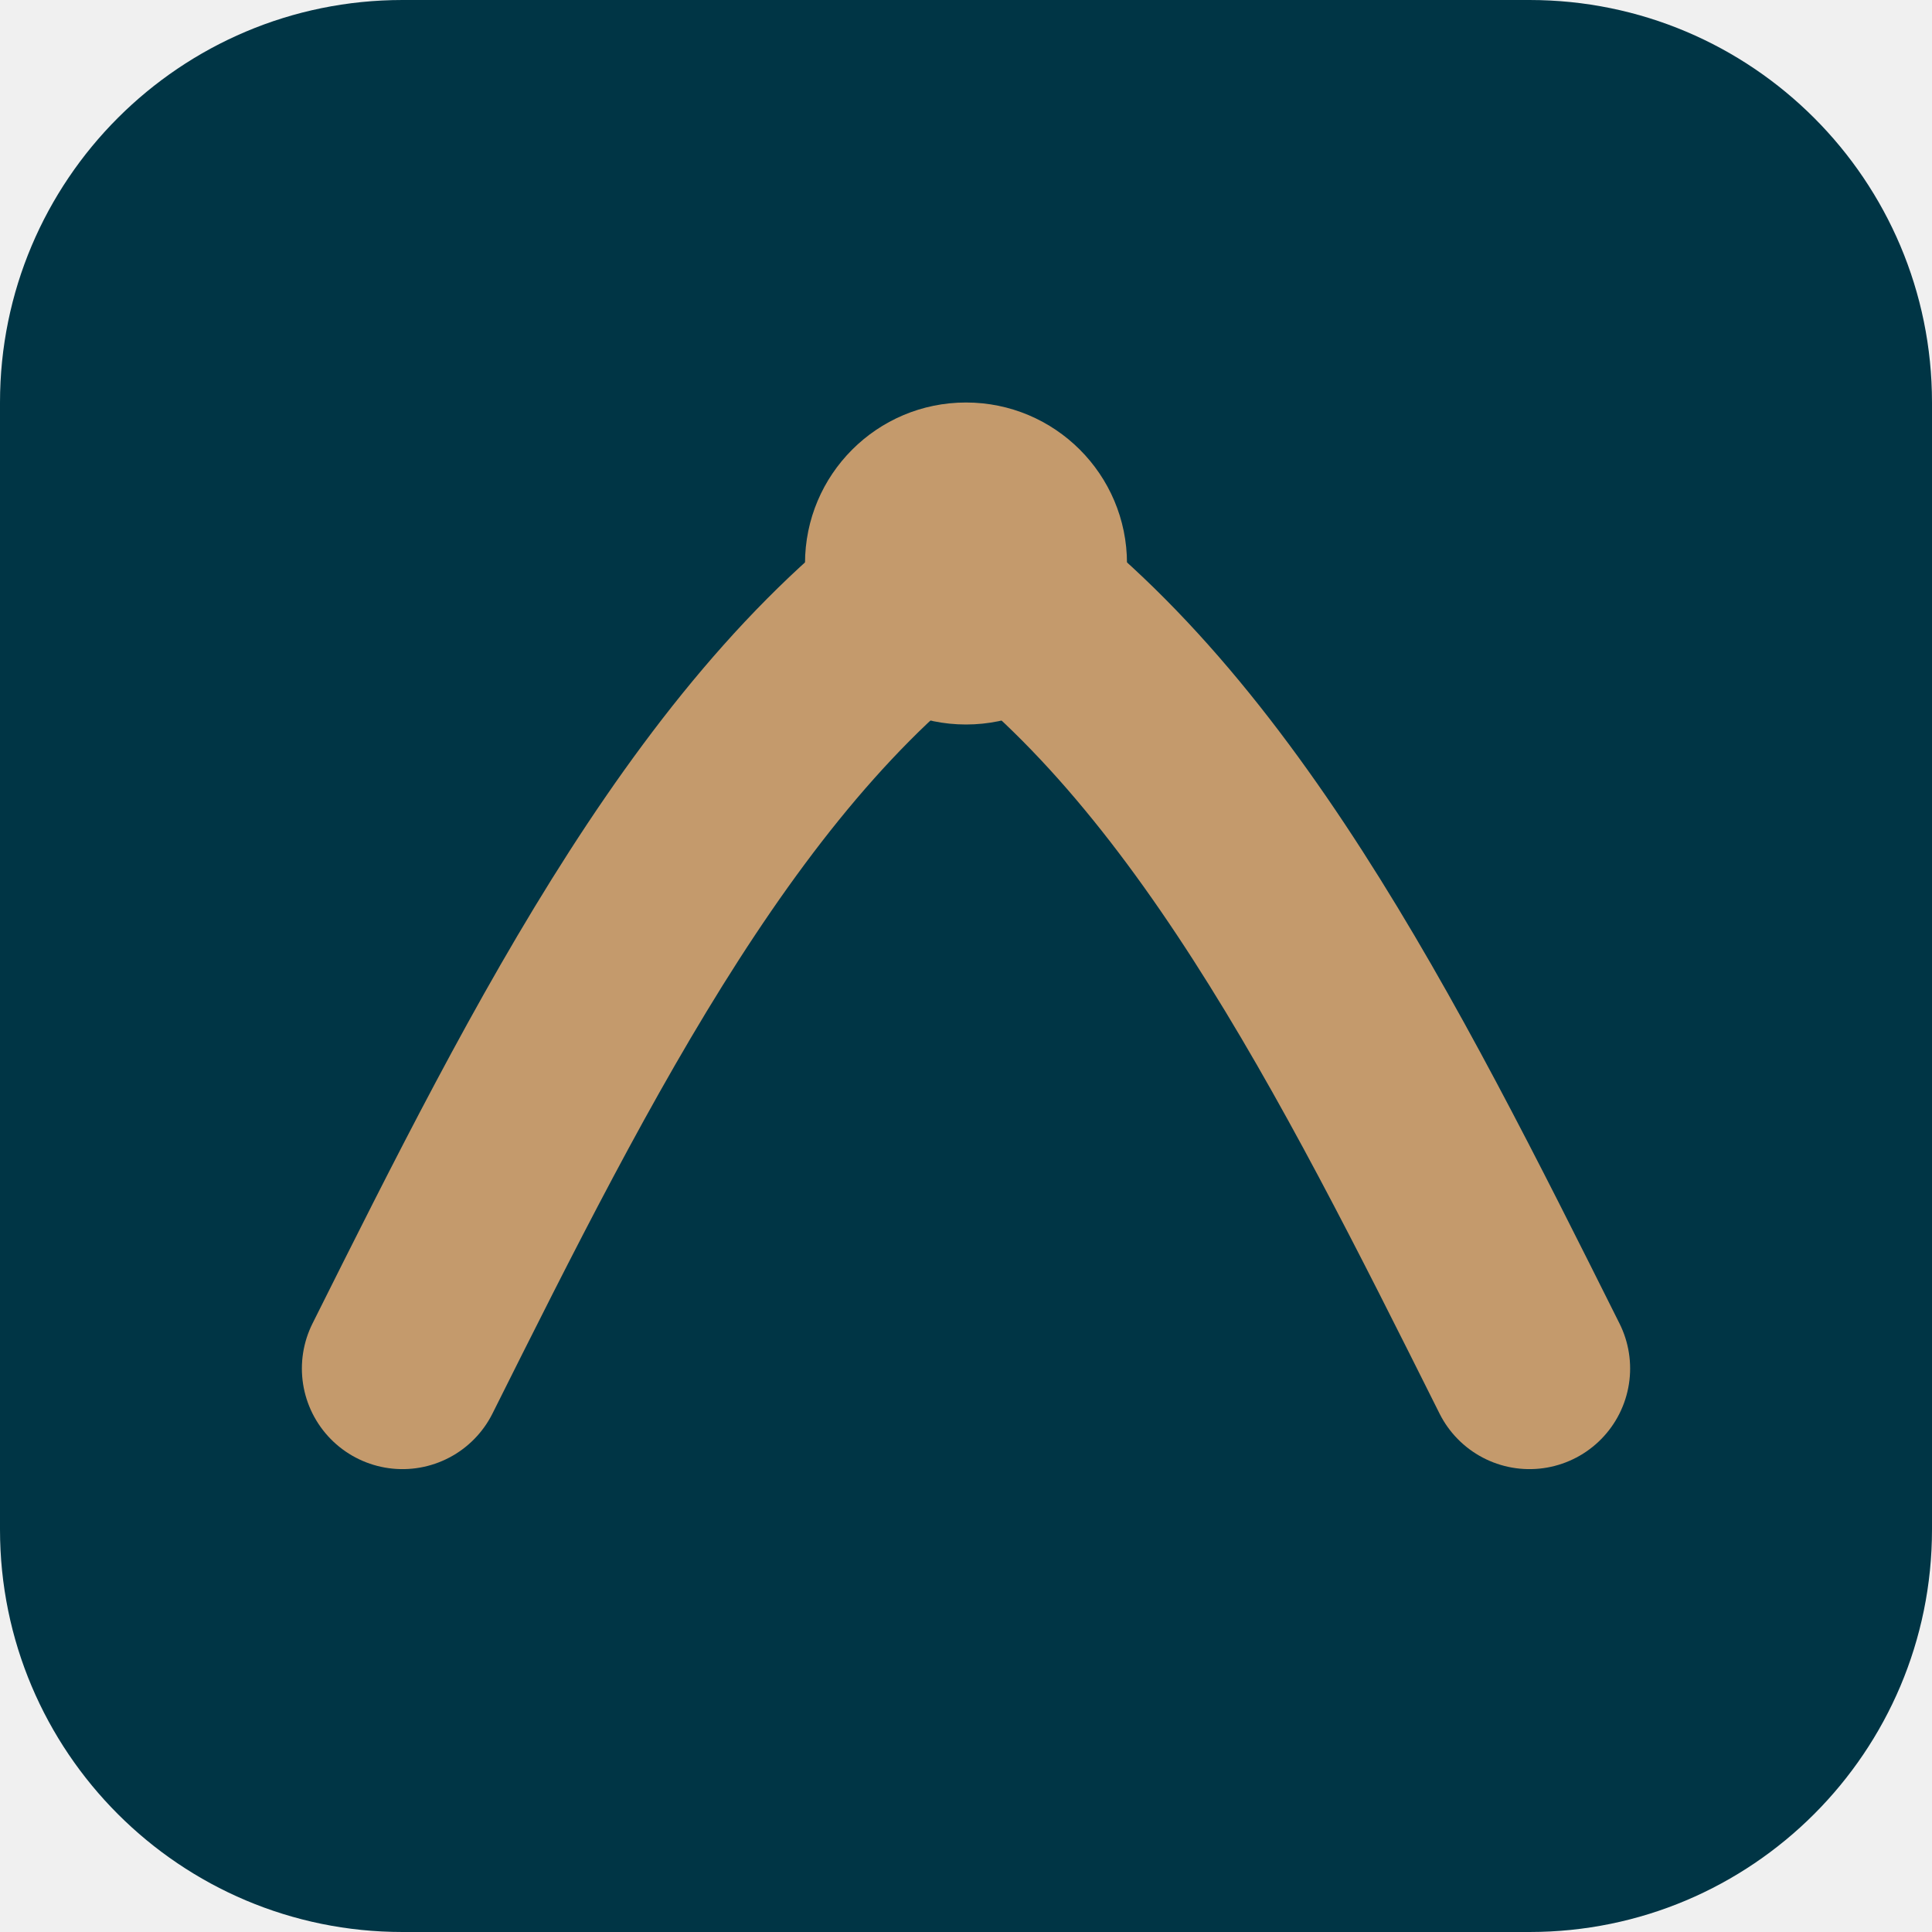
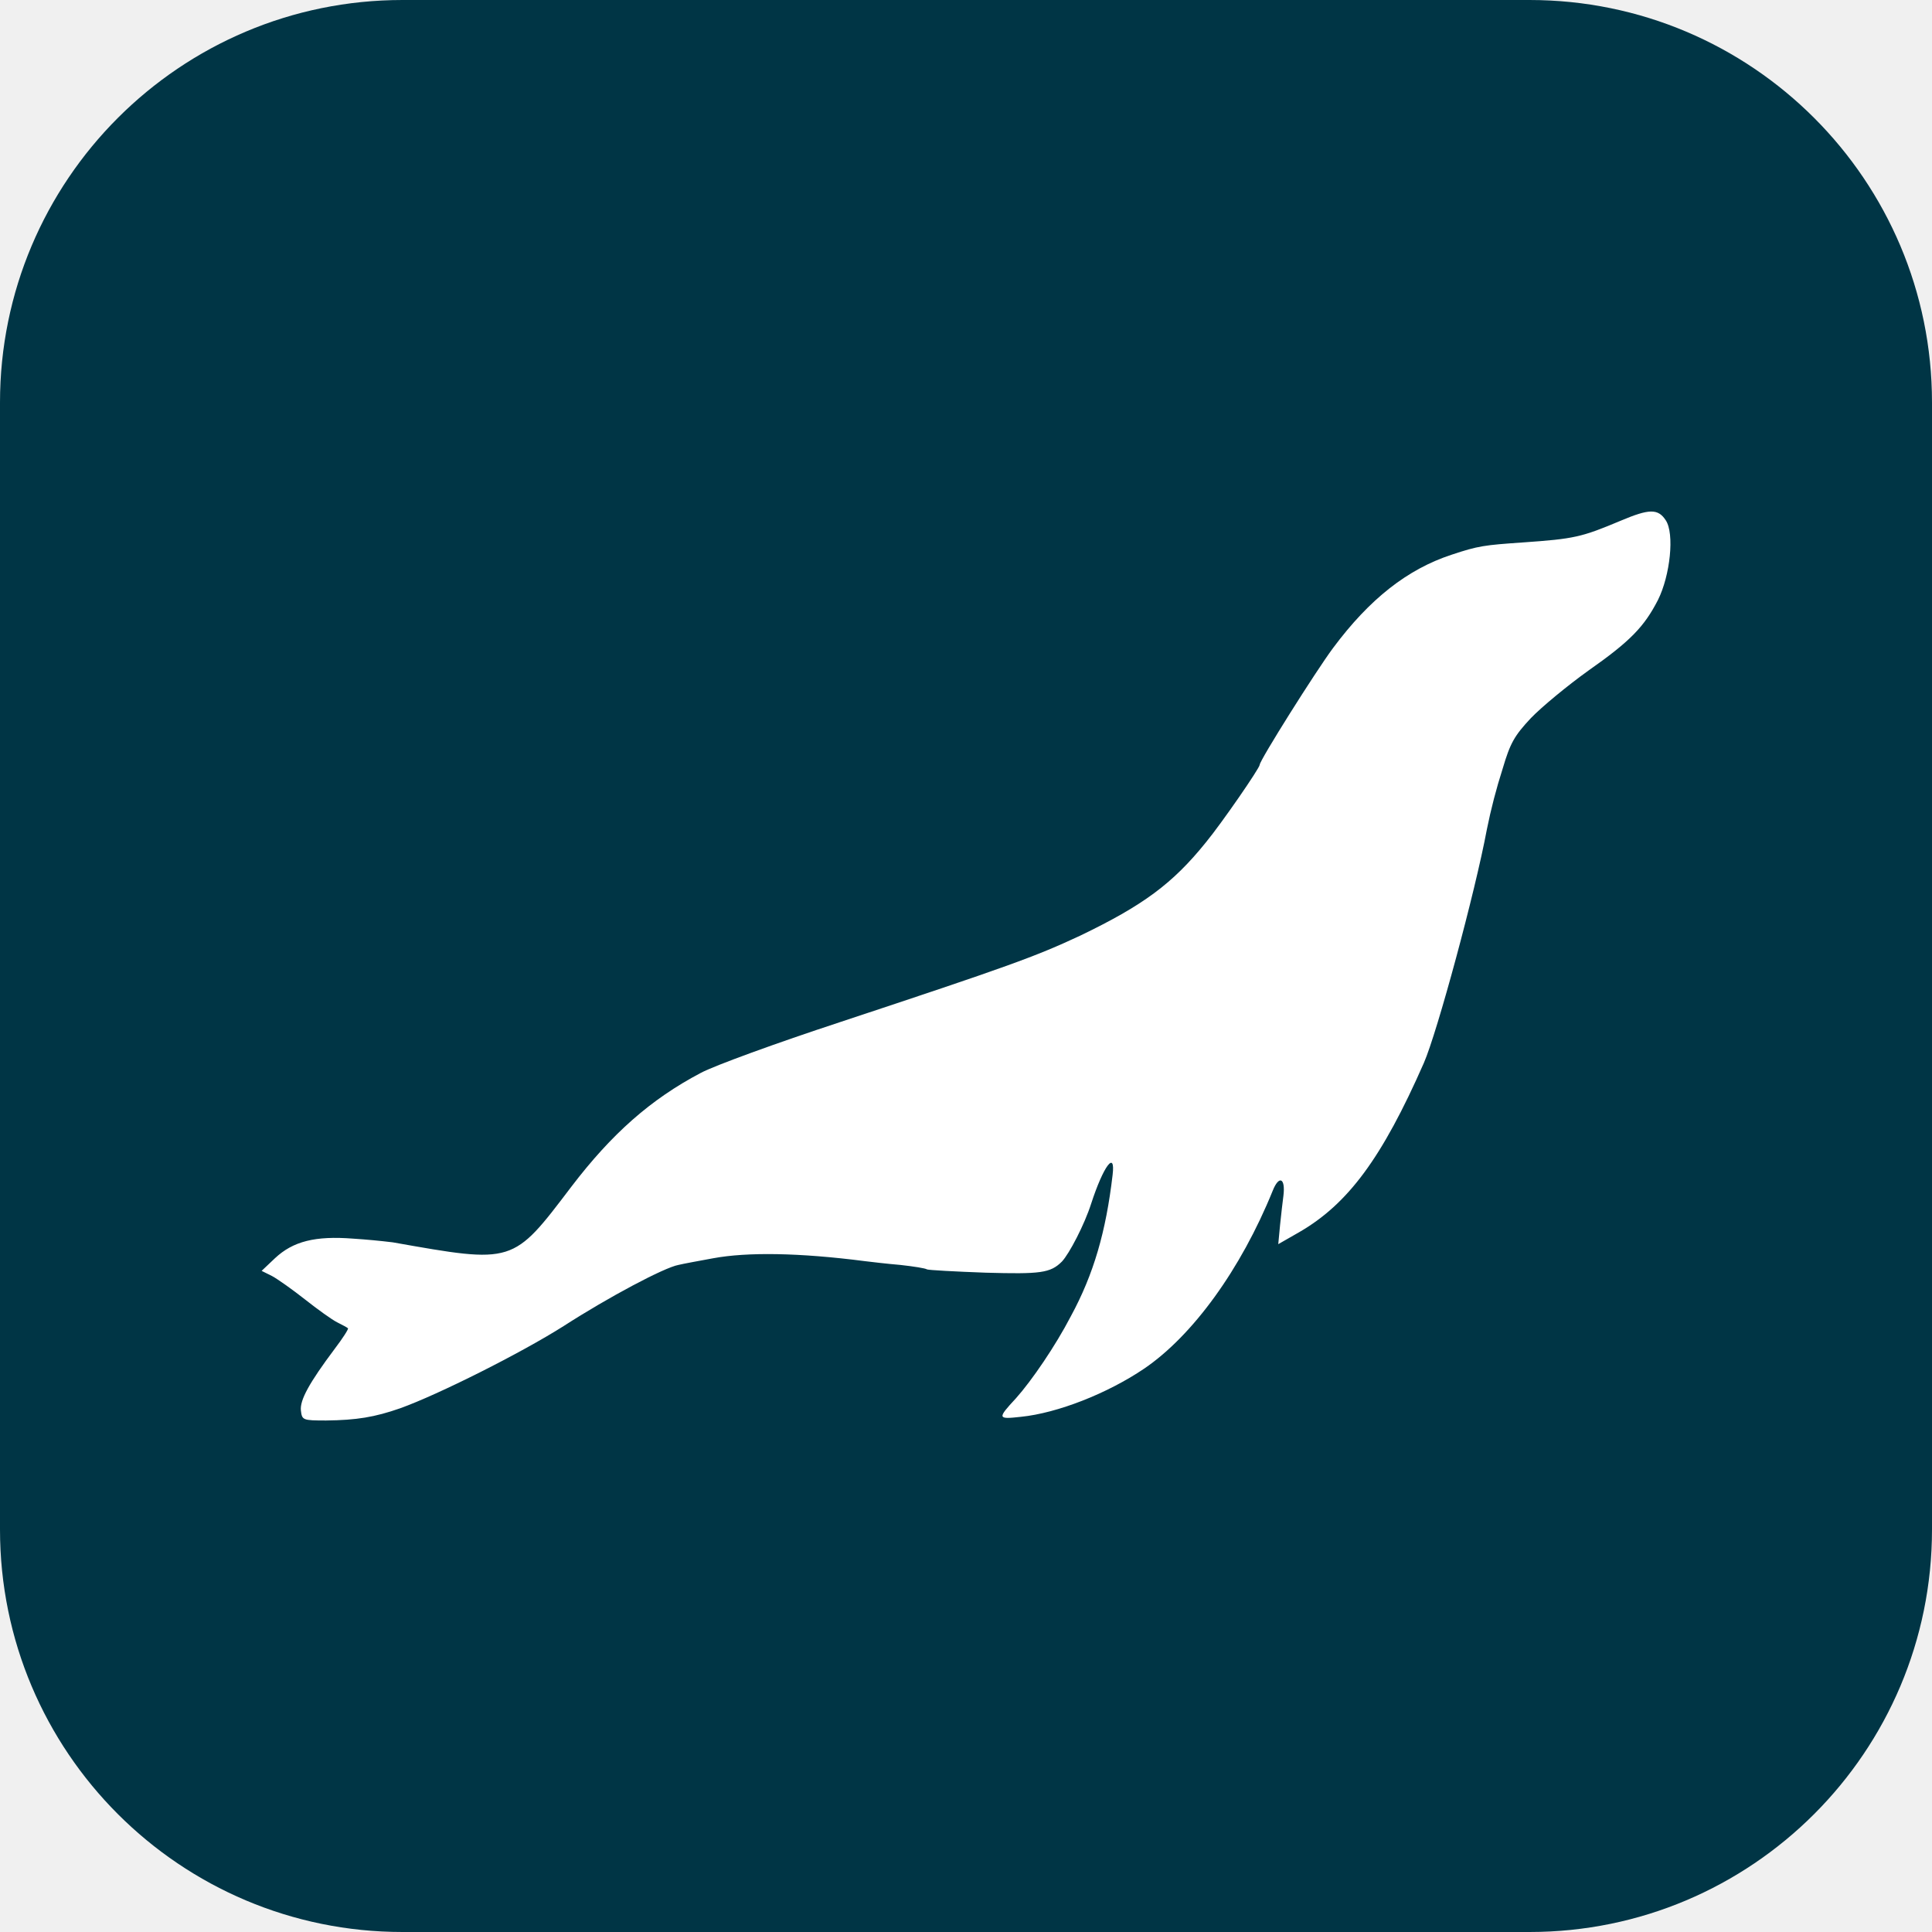
- <svg xmlns="http://www.w3.org/2000/svg" viewBox="0 0 24 24" fill="none">
+ <svg xmlns="http://www.w3.org/2000/svg" viewBox="0 0 24 24" role="img" aria-label="mariadb">
  <rect width="24" height="24" rx="5" fill="#003545" />
-   <path d="M5 17c2-4 4-8 7-10 3 2 5 6 7 10" stroke="#C49A6C" stroke-width="2.5" stroke-linecap="round" />
-   <circle cx="12" cy="7" r="2" fill="#C49A6C" />
+   <g transform="translate(3.25 3.25) scale(0.7292)" fill="#ffffff">
+     <path d="M23.157 4.412c-.676.284-.79.31-1.673.372-.65.045-.757.057-1.212.209-.75.246-1.395.75-2.02 1.59-.296.398-1.249 1.913-1.249 1.988 0 .057-.65.998-.915 1.32-.574.713-1.08 1.079-2.14 1.59-.77.36-1.224.524-4.102 1.477-1.073.353-2.133.738-2.367.864-.852.449-1.515 1.036-2.203 1.938-1.003 1.32-.972 1.313-3.042.947a12.264 12.264 0 00-.675-.063c-.644-.05-1.023.044-1.332.334L0 17.193l.177.088c.094.05.353.234.561.398.215.17.461.347.55.391.088.044.17.088.183.101.012.013-.089.17-.228.353-.435.581-.593.871-.574 1.048.019.164.032.17.43.17.517-.006.826-.056 1.261-.208.65-.233 2.058-.94 2.784-1.4.776-.5 1.717-.998 1.956-1.042.082-.02.354-.07.594-.114.58-.107 1.464-.095 2.587.05.108.013.373.045.6.064.227.025.43.057.454.076.026.012.474.037.998.056.934.026 1.104.007 1.3-.189.126-.133.385-.631.498-.985.209-.643.417-.921.366-.492-.113.966-.322 1.692-.713 2.411-.259.499-.663 1.092-.934 1.395-.322.347-.315.36.088.315.619-.063 1.471-.397 2.096-.82.827-.562 1.647-1.691 2.19-3.03.107-.27.22-.22.183.083-.013.094-.038.315-.057.498l-.031.328.353-.202c.833-.48 1.414-1.262 2.127-2.884.227-.518.877-2.922 1.073-3.976a9.64 9.64 0 01.271-1.042c.127-.429.196-.555.48-.858.183-.19.625-.555.978-.808.72-.505.953-.75 1.187-1.205.208-.417.284-1.13.132-1.357-.132-.202-.284-.196-.763.006Z" />
+   </g>
</svg>
